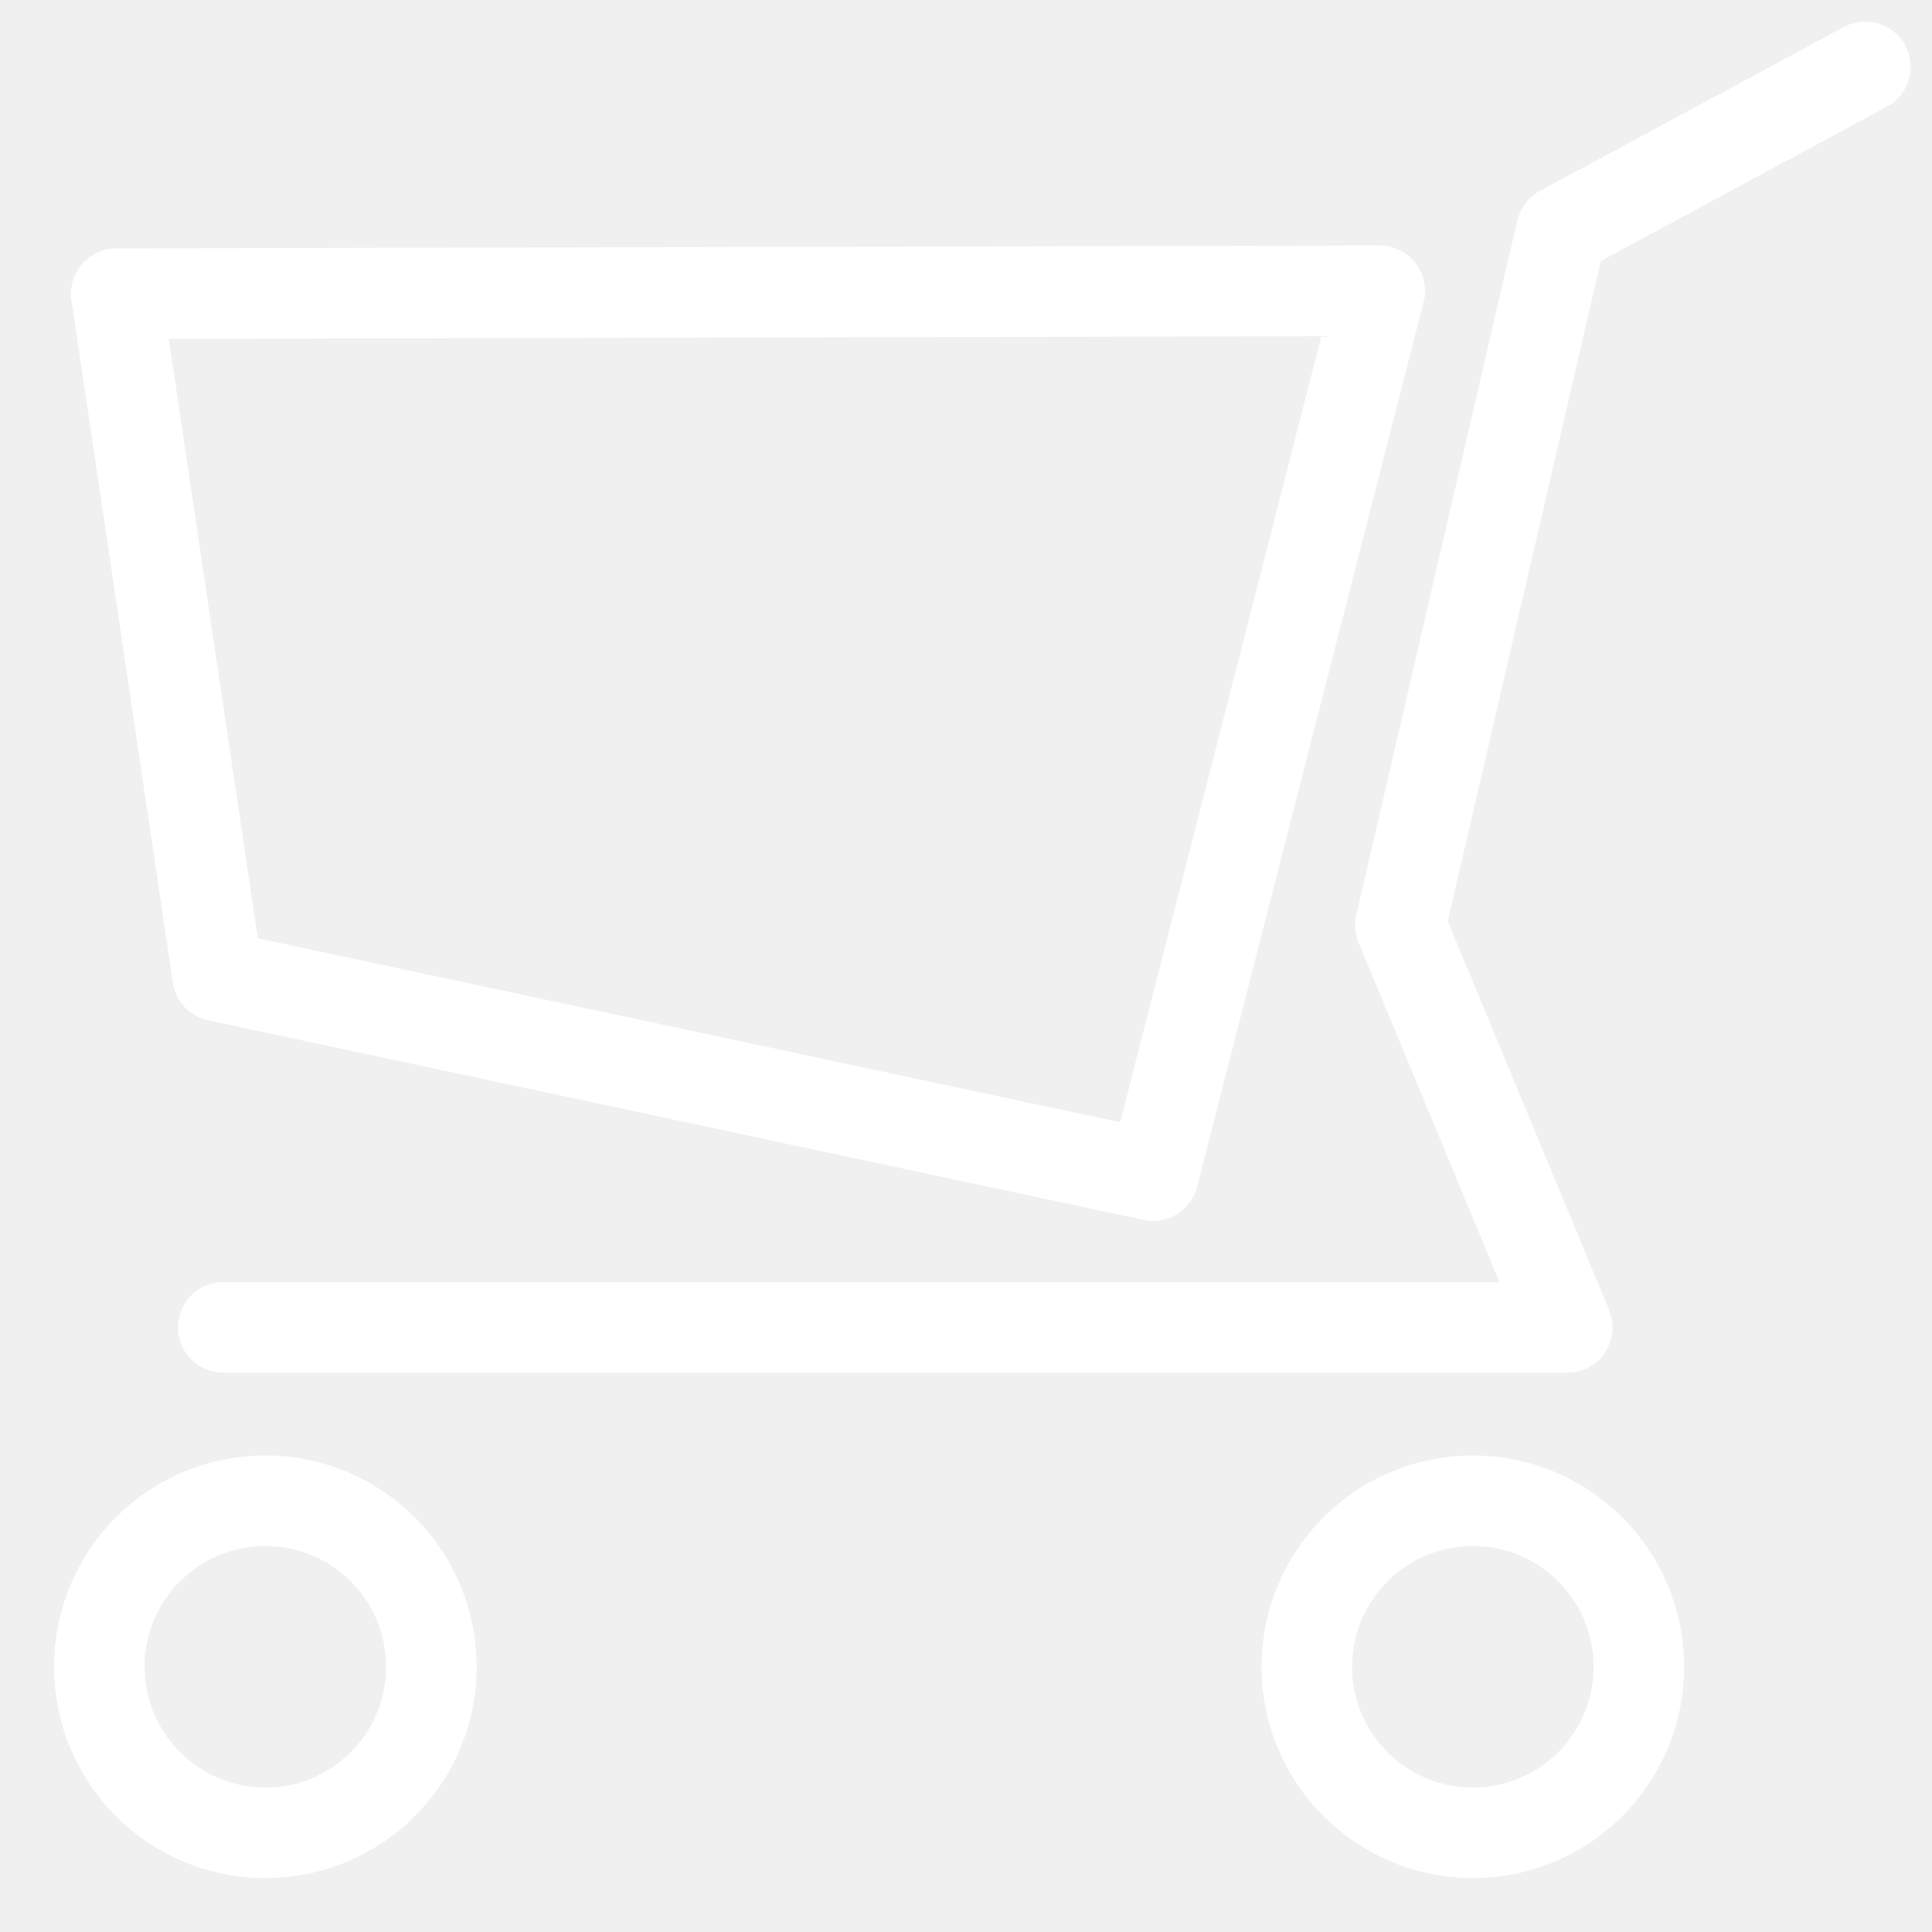
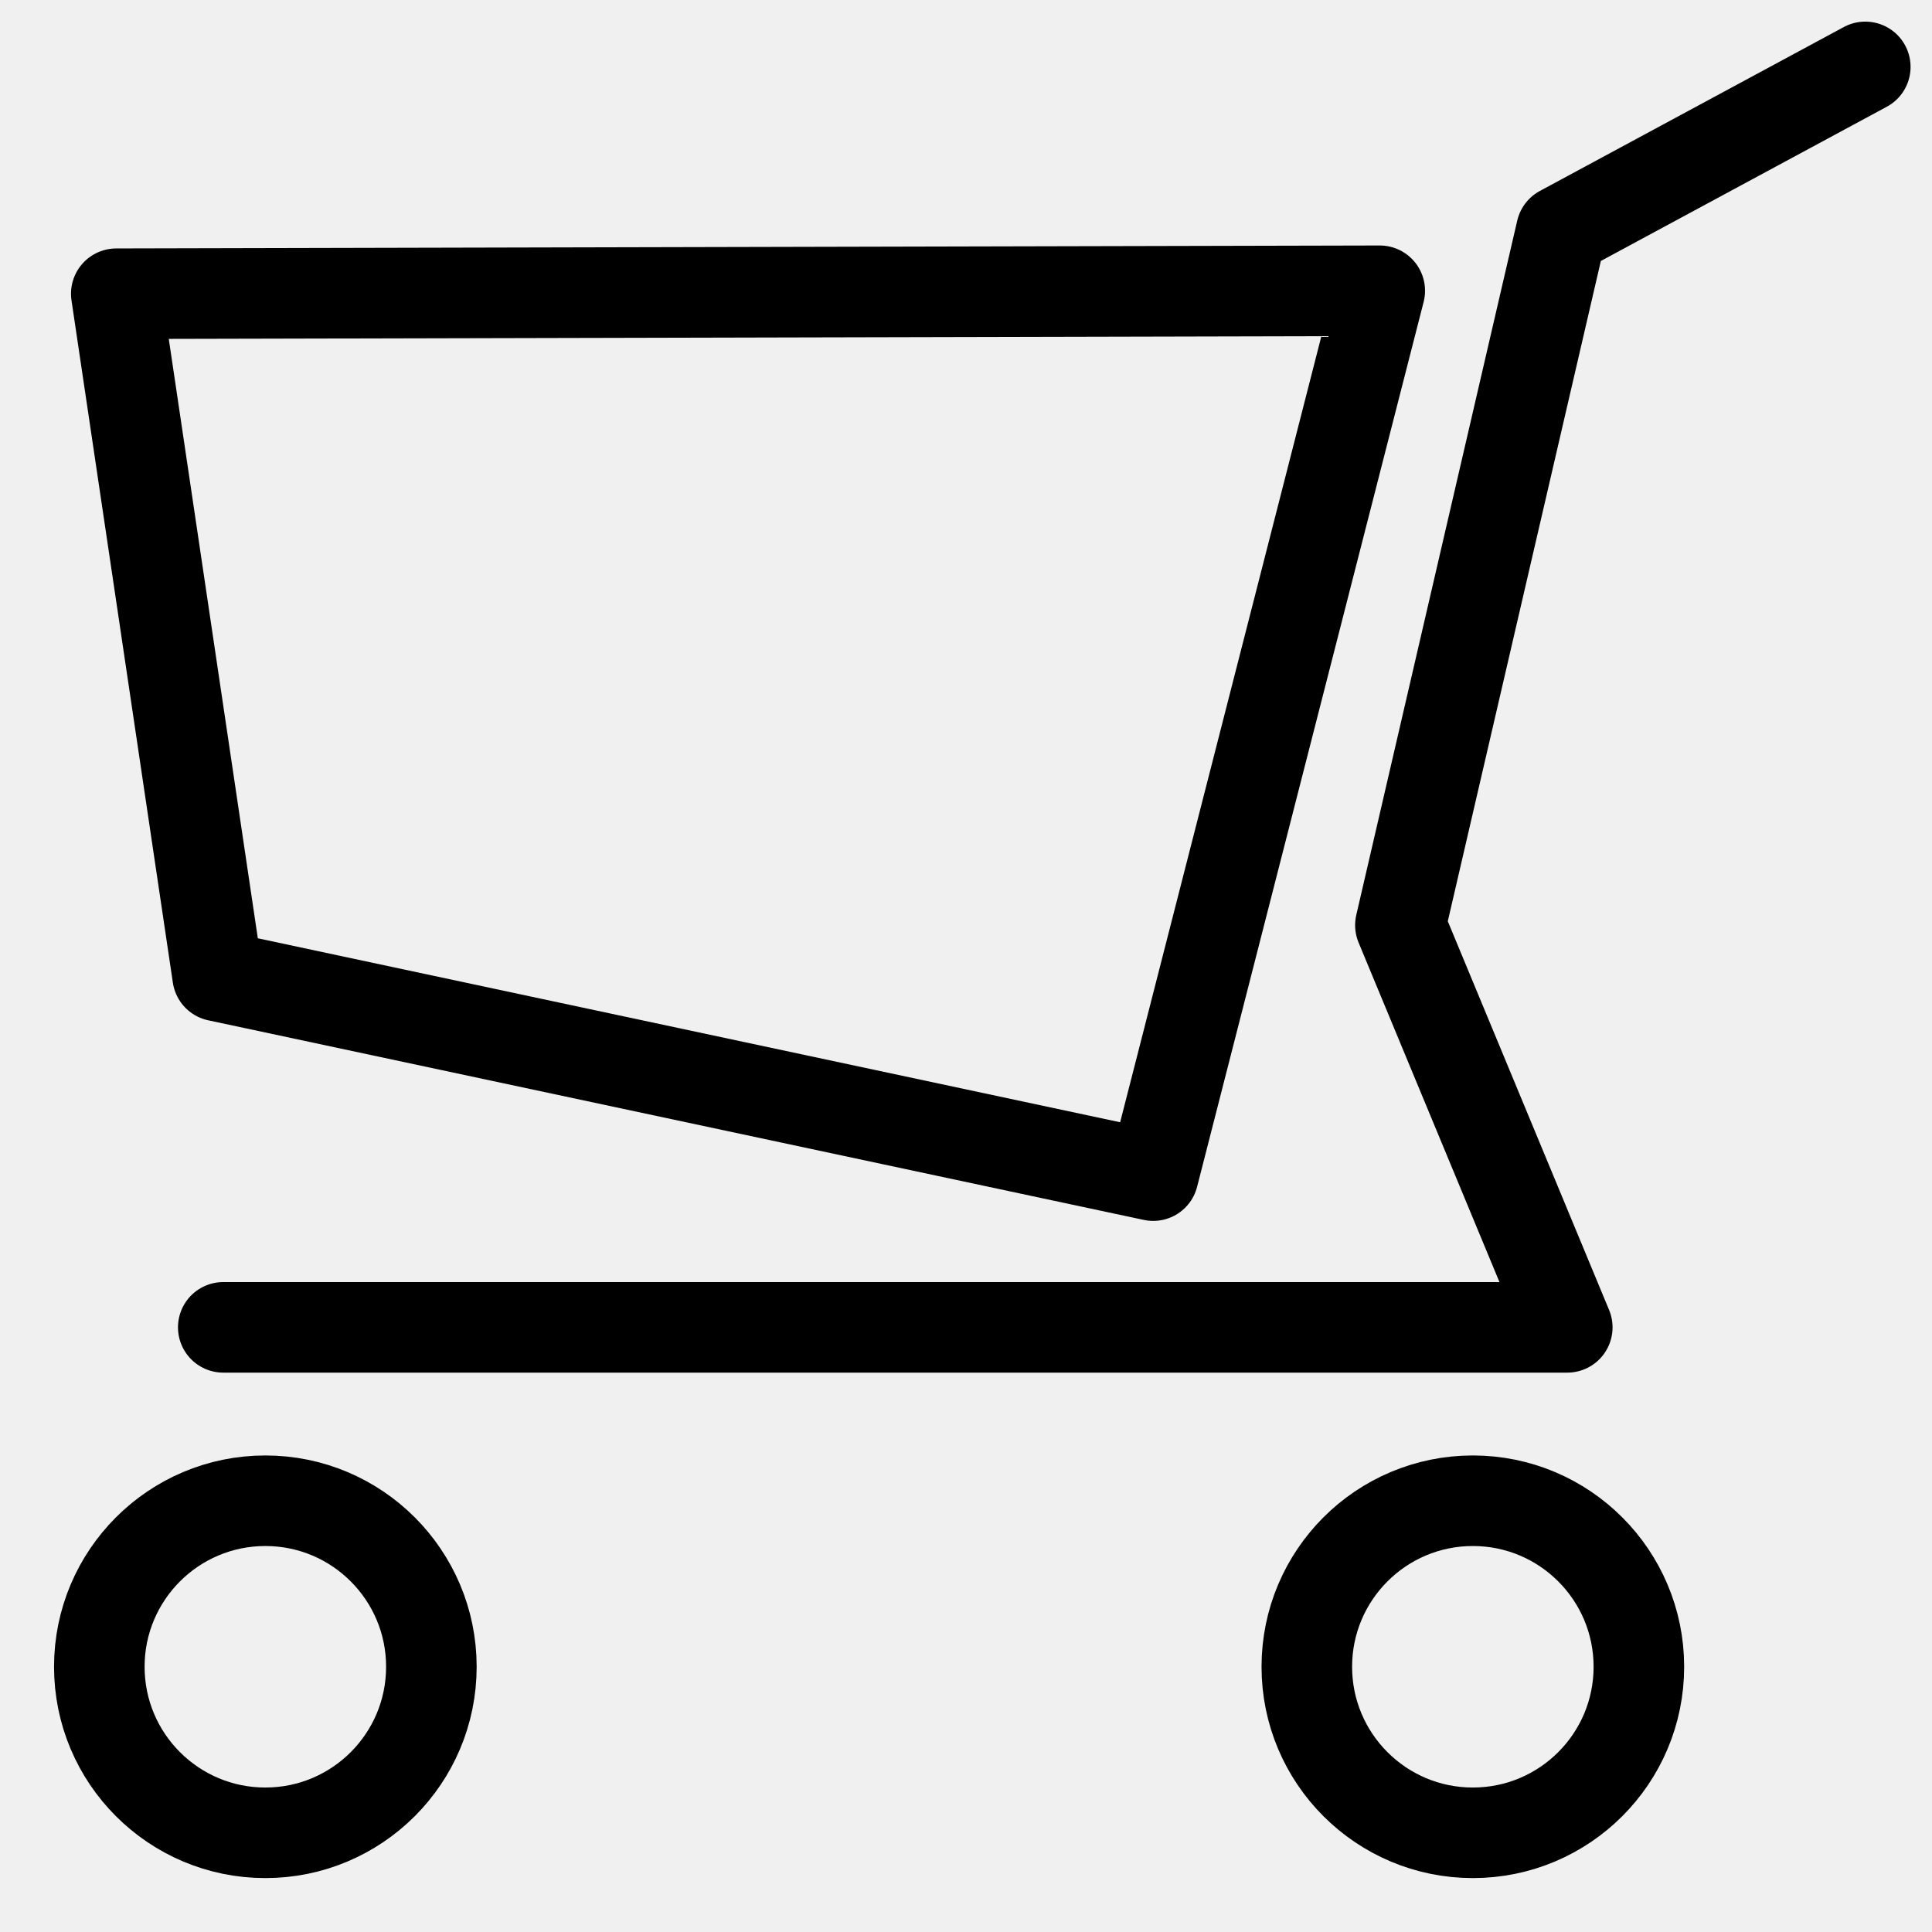
<svg xmlns="http://www.w3.org/2000/svg" width="32" height="32" viewBox="0 0 32 32" fill="none">
-   <path d="M30.895 1.108L25.861 3.823L23.195 15.324L25.959 21.985H3.698" stroke="white" stroke-width="1.5" stroke-linecap="round" stroke-linejoin="round" />
-   <path d="M1.926 4.865L3.605 16.166L19.101 19.472L22.853 4.816L1.926 4.865Z" stroke="white" stroke-width="1.5" stroke-linecap="round" stroke-linejoin="round" />
-   <circle cx="24.395" cy="27.607" r="2.75" stroke="white" stroke-width="1.5" />
-   <circle cx="4.395" cy="27.607" r="2.75" stroke="white" stroke-width="1.5" />
+   <path d="M30.895 1.108L25.861 3.823L23.195 15.324L25.959 21.985H3.698" stroke="#000" stroke-width="1.5" stroke-linecap="round" stroke-linejoin="round" />
+   <path d="M1.926 4.865L3.605 16.166L19.101 19.472L22.853 4.816L1.926 4.865Z" stroke="#000" stroke-width="1.5" stroke-linecap="round" stroke-linejoin="round" />
+   <circle cx="24.395" cy="27.607" r="2.75" stroke="#000" stroke-width="1.5" />
+   <circle cx="4.395" cy="27.607" r="2.75" stroke="#000" stroke-width="1.5" />
</svg>
